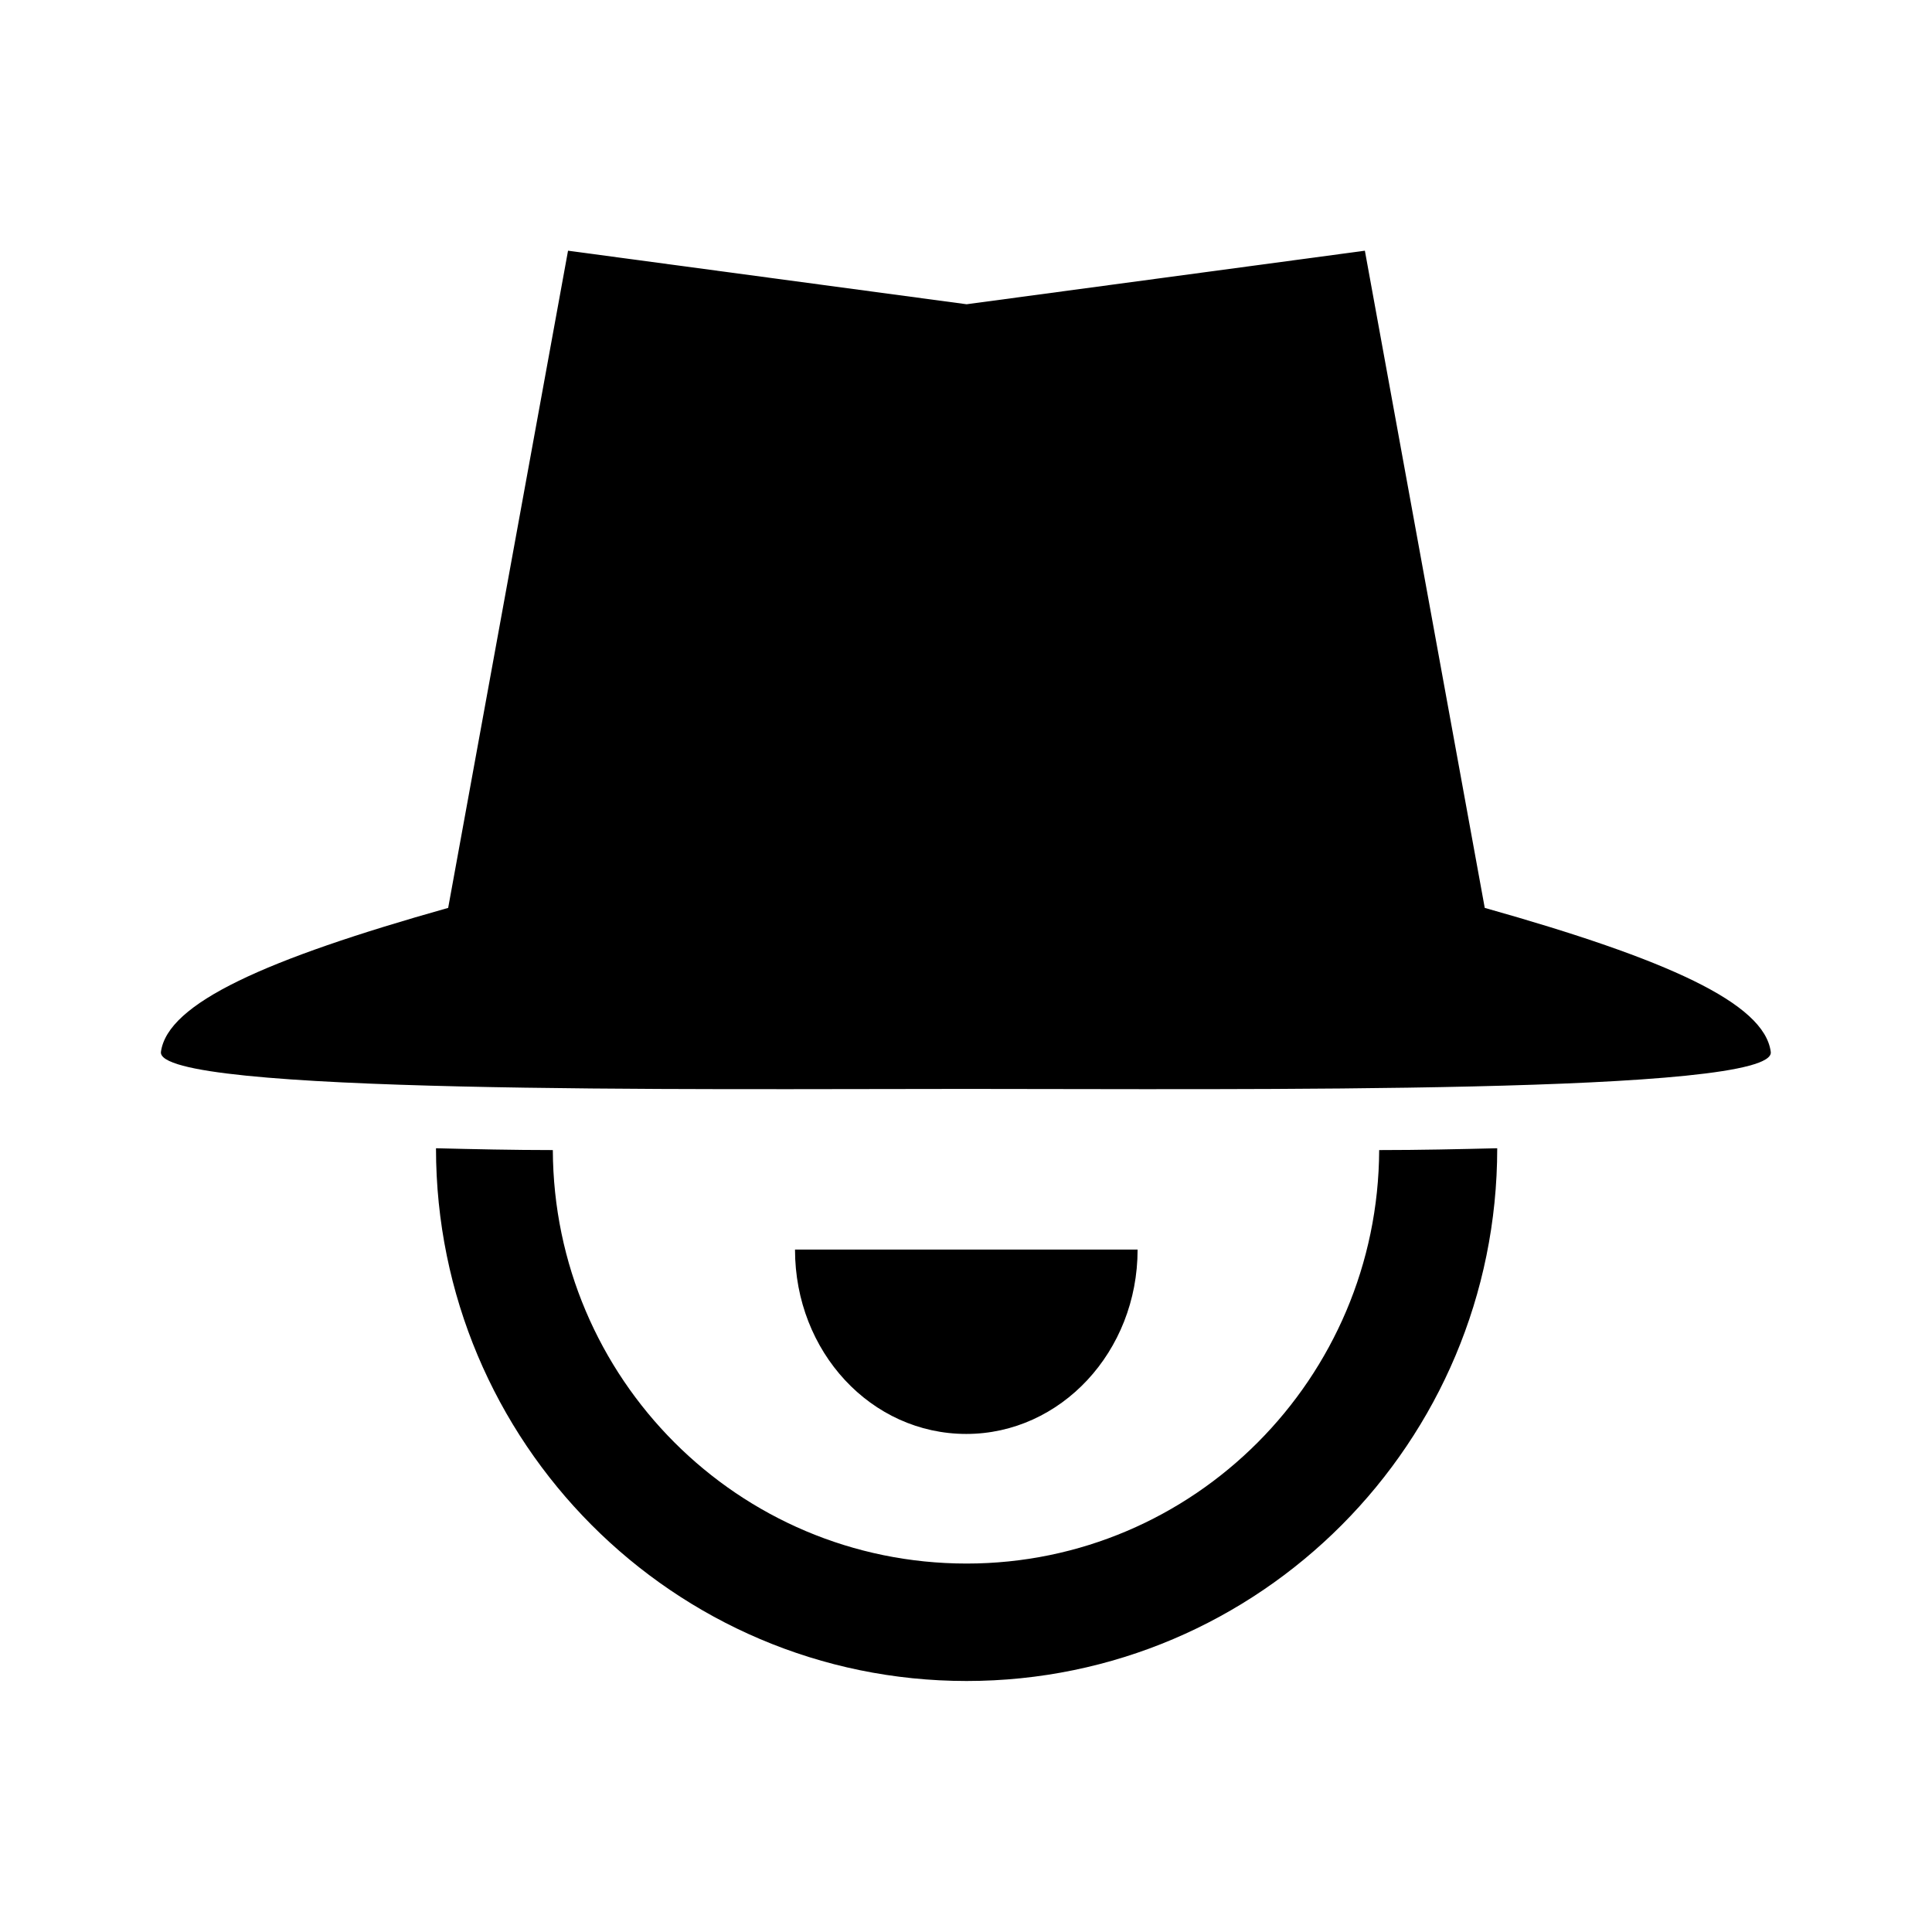
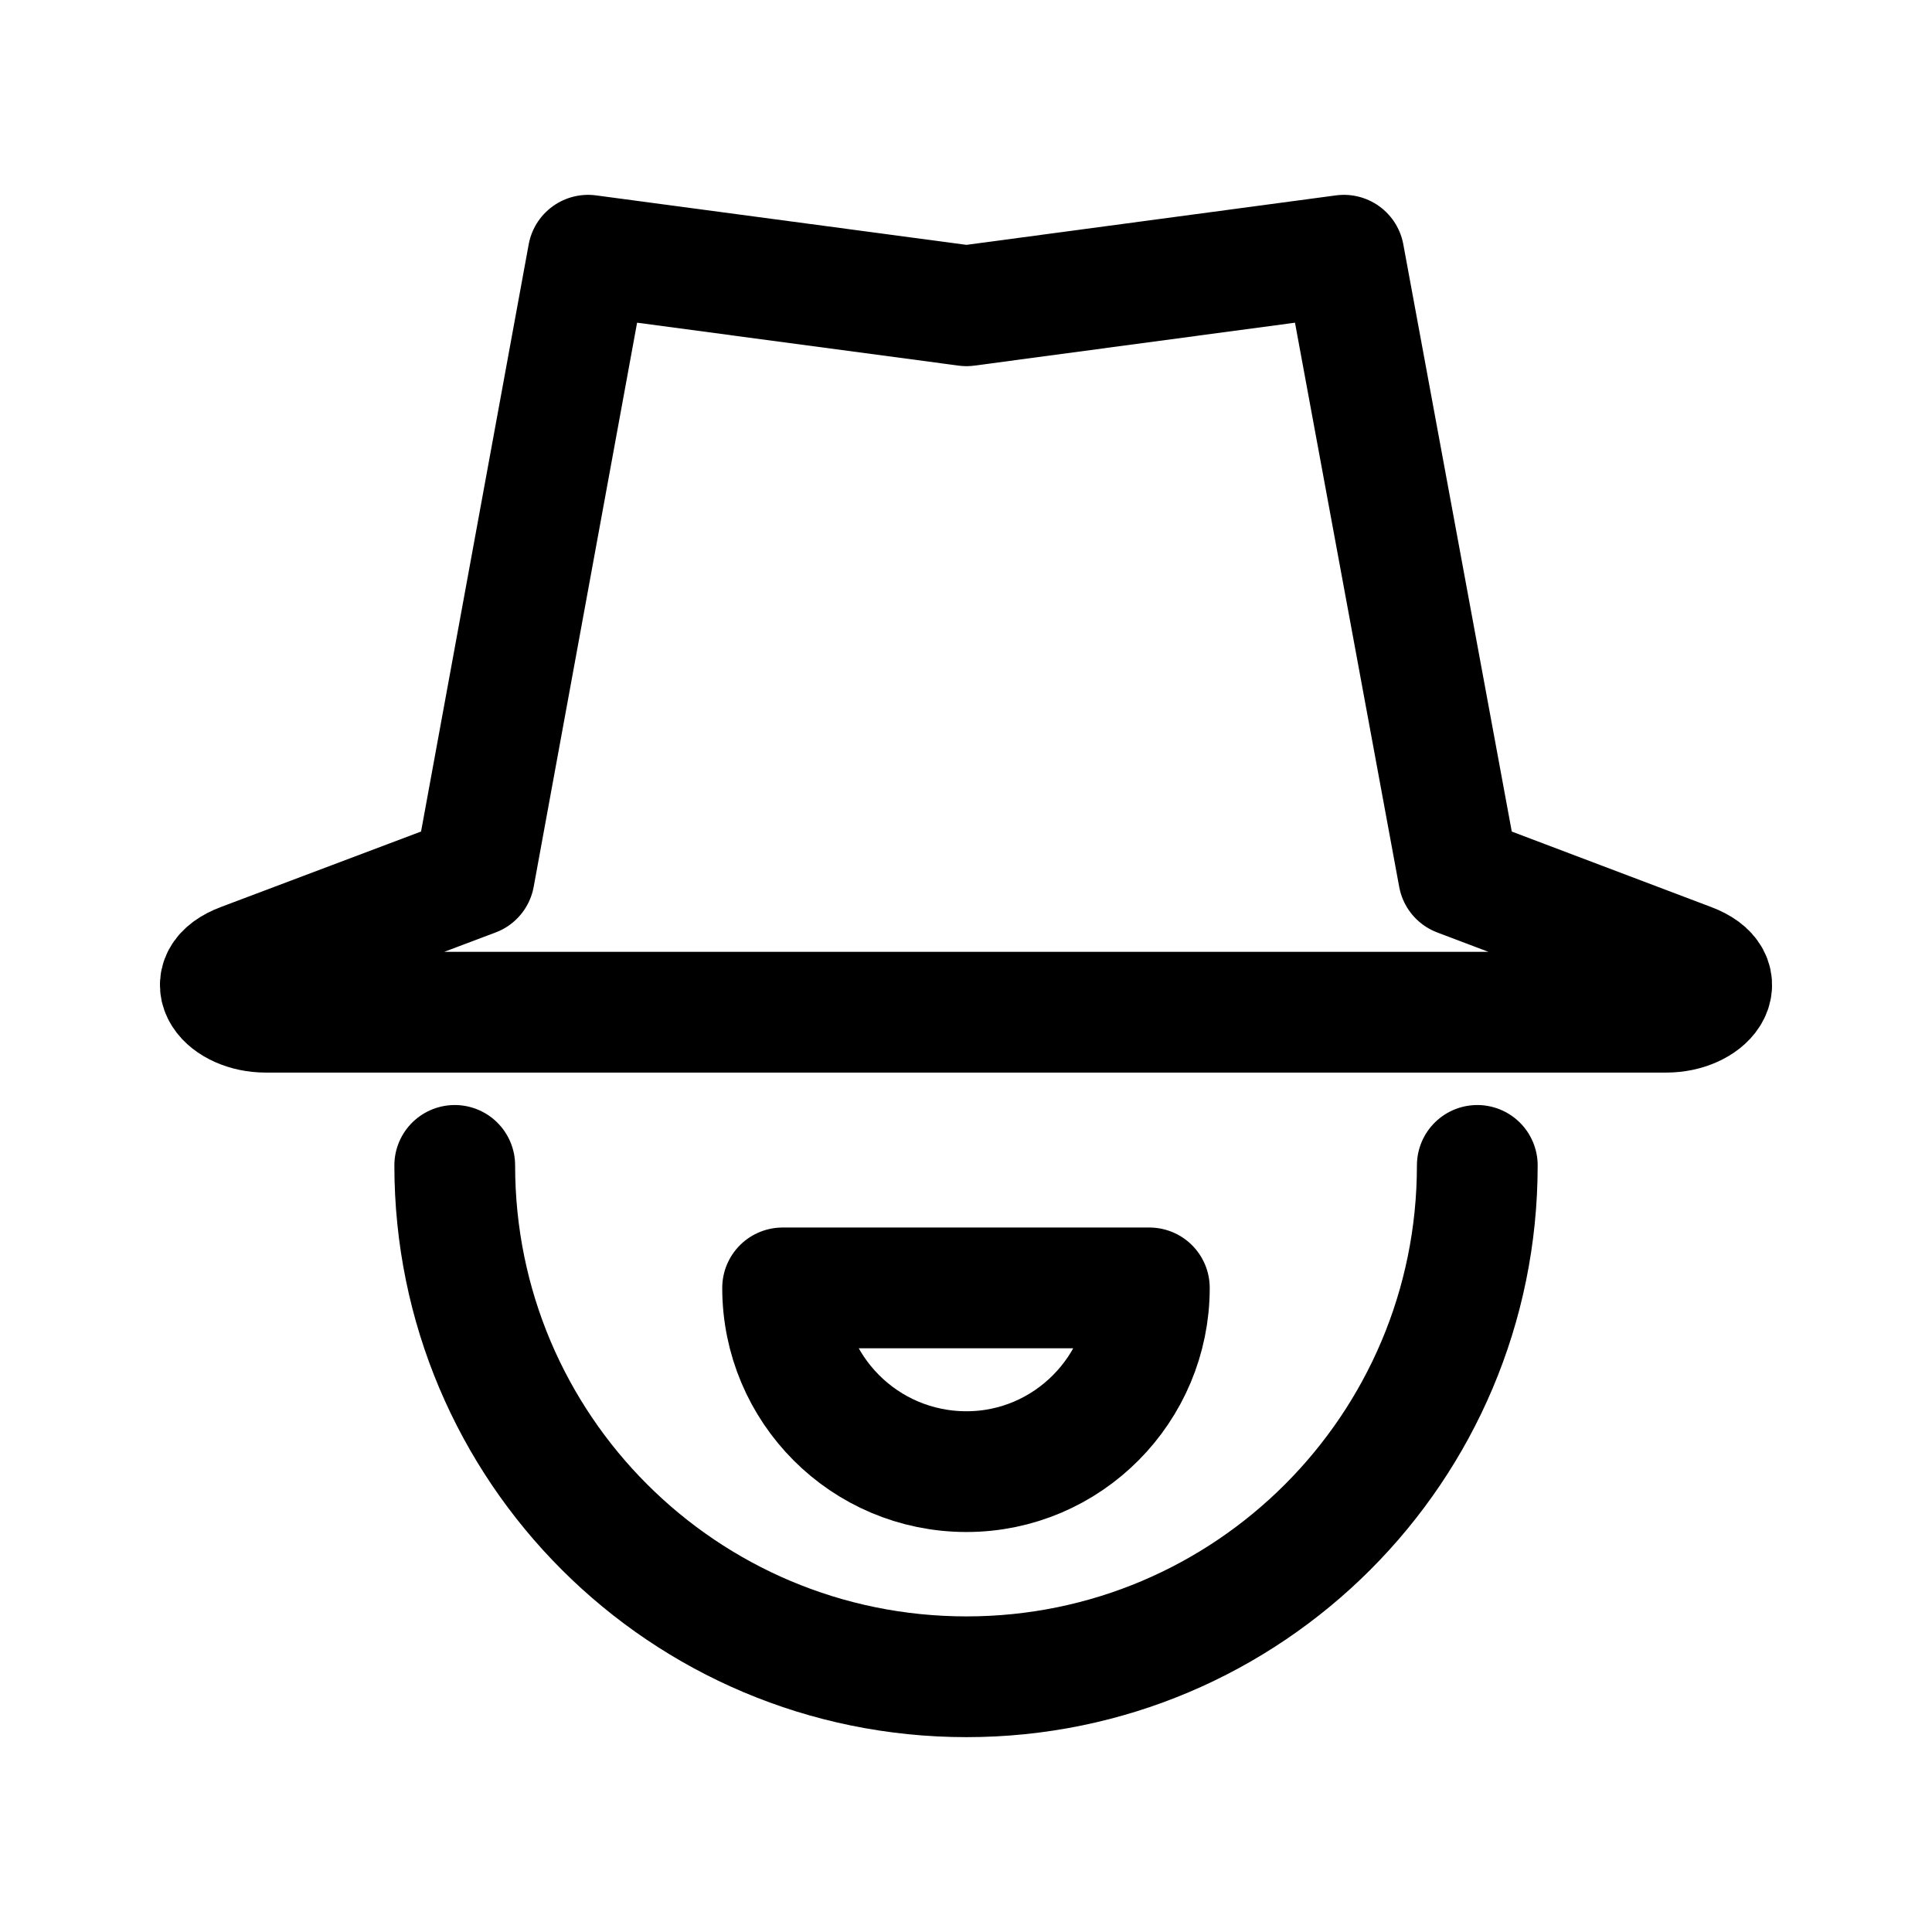
- <svg xmlns="http://www.w3.org/2000/svg" width="24" height="24" viewBox="0 0 6.35 6.35" version="1.1" id="svg8">
+ <svg xmlns="http://www.w3.org/2000/svg" width="192" height="192" viewBox="0 0 50.8 50.8" version="1.1" id="svg8">
  <defs id="defs2">
-     <marker orient="auto" refY="0.0" refX="0.0" id="Arrow1Lend" style="overflow:visible;">
-       <path id="path844" d="M 0.0,0.0 L 5.0,-5.0 L -12.5,0.0 L 5.0,5.0 L 0.0,0.0 z " style="fill-rule:evenodd;stroke:#000000;stroke-width:1.0pt;" transform="scale(0.8) rotate(180) translate(12.5,0)" />
+     <marker orient="auto" refY="0" refX="0" id="Arrow1Lend" style="overflow:visible">
+       <path id="path844" d="M 0,0 5,-5 -12.5,0 5,5 Z" style="fill-rule:evenodd;stroke:#000000;stroke-width:1pt" transform="matrix(-0.8,0,0,-0.8,-10,0)" />
    </marker>
-     <marker orient="auto" refY="0.0" refX="0.0" id="Arrow1Lstart" style="overflow:visible">
-       <path id="path841" d="M 0.0,0.0 L 5.0,-5.0 L -12.5,0.0 L 5.0,5.0 L 0.0,0.0 z " style="fill-rule:evenodd;stroke:#000000;stroke-width:1.0pt" transform="scale(0.8) translate(12.5,0)" />
+     <marker orient="auto" refY="0" refX="0" id="Arrow1Lstart" style="overflow:visible">
+       <path id="path841" d="M 0,0 5,-5 -12.5,0 5,5 Z" style="fill-rule:evenodd;stroke:#000000;stroke-width:1pt" transform="matrix(0.8,0,0,0.8,10,0)" />
    </marker>
    <pattern y="0" x="0" height="6" width="6" patternUnits="userSpaceOnUse" id="EMFhbasepattern" />
    <pattern y="0" x="0" height="6" width="6" patternUnits="userSpaceOnUse" id="EMFhbasepattern-1" />
    <pattern y="0" x="0" height="6" width="6" patternUnits="userSpaceOnUse" id="EMFhbasepattern-6" />
    <pattern y="0" x="0" height="6" width="6" patternUnits="userSpaceOnUse" id="EMFhbasepattern-15" />
    <pattern y="0" x="0" height="6" width="6" patternUnits="userSpaceOnUse" id="EMFhbasepattern-17" />
    <pattern y="0" x="0" height="6" width="6" patternUnits="userSpaceOnUse" id="EMFhbasepattern-2" />
    <pattern y="0" x="0" height="6" width="6" patternUnits="userSpaceOnUse" id="EMFhbasepattern-3" />
    <pattern y="0" x="0" height="6" width="6" patternUnits="userSpaceOnUse" id="EMFhbasepattern-61" />
    <pattern y="0" x="0" height="6" width="6" patternUnits="userSpaceOnUse" id="EMFhbasepattern-4" />
    <pattern y="0" x="0" height="6" width="6" patternUnits="userSpaceOnUse" id="EMFhbasepattern-37" />
    <pattern y="0" x="0" height="6" width="6" patternUnits="userSpaceOnUse" id="EMFhbasepattern-12" />
    <pattern y="0" x="0" height="6" width="6" patternUnits="userSpaceOnUse" id="EMFhbasepattern-44" />
    <pattern y="0" x="0" height="6" width="6" patternUnits="userSpaceOnUse" id="EMFhbasepattern-5" />
    <pattern y="0" x="0" height="6" width="6" patternUnits="userSpaceOnUse" id="EMFhbasepattern-157" />
    <pattern y="0" x="0" height="6" width="6" patternUnits="userSpaceOnUse" id="EMFhbasepattern-7" />
    <pattern y="0" x="0" height="6" width="6" patternUnits="userSpaceOnUse" id="EMFhbasepattern-8" />
    <pattern y="0" x="0" height="6" width="6" patternUnits="userSpaceOnUse" id="EMFhbasepattern-43" />
    <pattern y="0" x="0" height="6" width="6" patternUnits="userSpaceOnUse" id="EMFhbasepattern-63" />
    <pattern y="0" x="0" height="6" width="6" patternUnits="userSpaceOnUse" id="EMFhbasepattern-82" />
    <pattern y="0" x="0" height="6" width="6" patternUnits="userSpaceOnUse" id="EMFhbasepattern-70" />
    <pattern y="0" x="0" height="6" width="6" patternUnits="userSpaceOnUse" id="EMFhbasepattern-46" />
    <pattern y="0" x="0" height="6" width="6" patternUnits="userSpaceOnUse" id="EMFhbasepattern-465" />
    <pattern y="0" x="0" height="6" width="6" patternUnits="userSpaceOnUse" id="EMFhbasepattern-30" />
    <pattern y="0" x="0" height="6" width="6" patternUnits="userSpaceOnUse" id="EMFhbasepattern-9" />
    <pattern y="0" x="0" height="6" width="6" patternUnits="userSpaceOnUse" id="EMFhbasepattern-79" />
    <pattern y="0" x="0" height="6" width="6" patternUnits="userSpaceOnUse" id="EMFhbasepattern-59" />
    <pattern y="0" x="0" height="6" width="6" patternUnits="userSpaceOnUse" id="EMFhbasepattern-74" />
    <pattern y="0" x="0" height="6" width="6" patternUnits="userSpaceOnUse" id="EMFhbasepattern-50" />
    <pattern y="0" x="0" height="6" width="6" patternUnits="userSpaceOnUse" id="EMFhbasepattern-54" />
    <pattern y="0" x="0" height="6" width="6" patternUnits="userSpaceOnUse" id="EMFhbasepattern-32" />
    <pattern y="0" x="0" height="6" width="6" patternUnits="userSpaceOnUse" id="EMFhbasepattern-26" />
    <pattern y="0" x="0" height="6" width="6" patternUnits="userSpaceOnUse" id="EMFhbasepattern-83" />
    <pattern y="0" x="0" height="6" width="6" patternUnits="userSpaceOnUse" id="EMFhbasepattern-73" />
    <pattern y="0" x="0" height="6" width="6" patternUnits="userSpaceOnUse" id="EMFhbasepattern-328" />
    <pattern y="0" x="0" height="6" width="6" patternUnits="userSpaceOnUse" id="EMFhbasepattern-0" />
+     <pattern y="0" x="0" height="6" width="6" patternUnits="userSpaceOnUse" id="EMFhbasepattern-85" />
+     <pattern y="0" x="0" height="6" width="6" patternUnits="userSpaceOnUse" id="EMFhbasepattern-84" />
+     <pattern y="0" x="0" height="6" width="6" patternUnits="userSpaceOnUse" id="EMFhbasepattern-06" />
+     <pattern y="0" x="0" height="6" width="6" patternUnits="userSpaceOnUse" id="EMFhbasepattern-81" />
+     <pattern y="0" x="0" height="6" width="6" patternUnits="userSpaceOnUse" id="EMFhbasepattern-33" />
+     <pattern y="0" x="0" height="6" width="6" patternUnits="userSpaceOnUse" id="EMFhbasepattern-703" />
+     <pattern y="0" x="0" height="6" width="6" patternUnits="userSpaceOnUse" id="EMFhbasepattern-610" />
+     <pattern y="0" x="0" height="6" width="6" patternUnits="userSpaceOnUse" id="EMFhbasepattern-18" />
+     <pattern y="0" x="0" height="6" width="6" patternUnits="userSpaceOnUse" id="EMFhbasepattern-72" />
+     <pattern y="0" x="0" height="6" width="6" patternUnits="userSpaceOnUse" id="EMFhbasepattern-55" />
+     <pattern y="0" x="0" height="6" width="6" patternUnits="userSpaceOnUse" id="EMFhbasepattern-66" />
+     <pattern y="0" x="0" height="6" width="6" patternUnits="userSpaceOnUse" id="EMFhbasepattern-663" />
+     <pattern y="0" x="0" height="6" width="6" patternUnits="userSpaceOnUse" id="EMFhbasepattern-51" />
+     <pattern y="0" x="0" height="6" width="6" patternUnits="userSpaceOnUse" id="EMFhbasepattern-555" />
+     <pattern y="0" x="0" height="6" width="6" patternUnits="userSpaceOnUse" id="EMFhbasepattern-701" />
+     <pattern y="0" x="0" height="6" width="6" patternUnits="userSpaceOnUse" id="EMFhbasepattern-824" />
+     <pattern y="0" x="0" height="6" width="6" patternUnits="userSpaceOnUse" id="EMFhbasepattern-814" />
+     <pattern y="0" x="0" height="6" width="6" patternUnits="userSpaceOnUse" id="EMFhbasepattern-58" />
+     <pattern id="EMFhbasepattern-52" patternUnits="userSpaceOnUse" width="6" height="6" x="0" y="0" />
+     <pattern id="EMFhbasepattern-744" patternUnits="userSpaceOnUse" width="6" height="6" x="0" y="0" />
+     <pattern id="EMFhbasepattern-371" patternUnits="userSpaceOnUse" width="6" height="6" x="0" y="0" />
+     <pattern id="EMFhbasepattern-799" patternUnits="userSpaceOnUse" width="6" height="6" x="0" y="0" />
+     <pattern id="EMFhbasepattern-35" patternUnits="userSpaceOnUse" width="6" height="6" x="0" y="0" />
+     <pattern id="EMFhbasepattern-3289" patternUnits="userSpaceOnUse" width="6" height="6" x="0" y="0" />
+     <pattern id="EMFhbasepattern-613" patternUnits="userSpaceOnUse" width="6" height="6" x="0" y="0" />
+     <pattern id="EMFhbasepattern-39" patternUnits="userSpaceOnUse" width="6" height="6" x="0" y="0" />
+     <pattern id="EMFhbasepattern-94" patternUnits="userSpaceOnUse" width="6" height="6" x="0" y="0" />
+     <pattern id="EMFhbasepattern-21" patternUnits="userSpaceOnUse" width="6" height="6" x="0" y="0" />
+     <pattern id="EMFhbasepattern-506" patternUnits="userSpaceOnUse" width="6" height="6" x="0" y="0" />
+     <pattern id="EMFhbasepattern-88" patternUnits="userSpaceOnUse" width="6" height="6" x="0" y="0" />
+     <pattern id="EMFhbasepattern-14" patternUnits="userSpaceOnUse" width="6" height="6" x="0" y="0" />
+     <pattern id="EMFhbasepattern-323" patternUnits="userSpaceOnUse" width="6" height="6" x="0" y="0" />
+     <pattern id="EMFhbasepattern-7449" patternUnits="userSpaceOnUse" width="6" height="6" x="0" y="0" />
+     <pattern id="EMFhbasepattern-53" patternUnits="userSpaceOnUse" width="6" height="6" x="0" y="0" />
+     <pattern id="EMFhbasepattern-731" patternUnits="userSpaceOnUse" width="6" height="6" x="0" y="0" />
+     <pattern id="EMFhbasepattern-446" patternUnits="userSpaceOnUse" width="6" height="6" x="0" y="0" />
+     <pattern id="EMFhbasepattern-159" patternUnits="userSpaceOnUse" width="6" height="6" x="0" y="0" />
+     <pattern id="EMFhbasepattern-530" patternUnits="userSpaceOnUse" width="6" height="6" x="0" y="0" />
  </defs>
  <g id="layer2">
-     <path id="path4790" d="M 3.177,1 1.867,0.824 1.473,2.984 C 0.873,3.153 0.551,3.297 0.529,3.457 c -0.019,0.141 1.76,0.122 2.647,0.122 0.888,0 2.666,0.019 2.644,-0.122 C 5.799,3.297 5.48,3.153 4.88,2.984 L 4.486,0.824 Z M 4.921,3.774 v 0 c 0,0.967 -0.781,1.751 -1.744,1.751 -0.963,0 -1.744,-0.785 -1.744,-1.751 v 0 c 0.122,0.003 0.253,0.006 0.384,0.006 0.003,0.75 0.609,1.359 1.36,1.359 0.747,0 1.353,-0.609 1.356,-1.359 0.134,0 0.263,-0.003 0.388,-0.006 z M 3.739,4.107 c 0,0.336 -0.253,0.606 -0.563,0.606 -0.313,0 -0.563,-0.27 -0.563,-0.606 z" style="fill:#000000;fill-opacity:1;fill-rule:evenodd;stroke:none;stroke-width:0.083" />
+     <path id="path16485" style="fill:none;stroke:#000000;stroke-width:3.175;stroke-linecap:round;stroke-linejoin:round;stroke-miterlimit:4;stroke-dasharray:none;stroke-opacity:1" d="m 25.413,33.864 h 4.808 c 0,2.657 -2.149,4.831 -4.808,4.831 -2.686,0 -4.835,-2.174 -4.835,-4.831 z M 25.412,8.04 15.463,6.711 12.471,23.033 6.369,25.334 c -1.14,0.427 -0.404,1.281 0.617,1.281 H 43.814 c 1.021,0 1.757,-0.854 0.617,-1.281 L 38.352,23.033 35.337,6.711 Z M 38.844,30.643 c 0,7.434 -6.017,13.446 -13.43,13.446 -7.44,0 -13.457,-6.012 -13.457,-13.446" />
  </g>
</svg>
